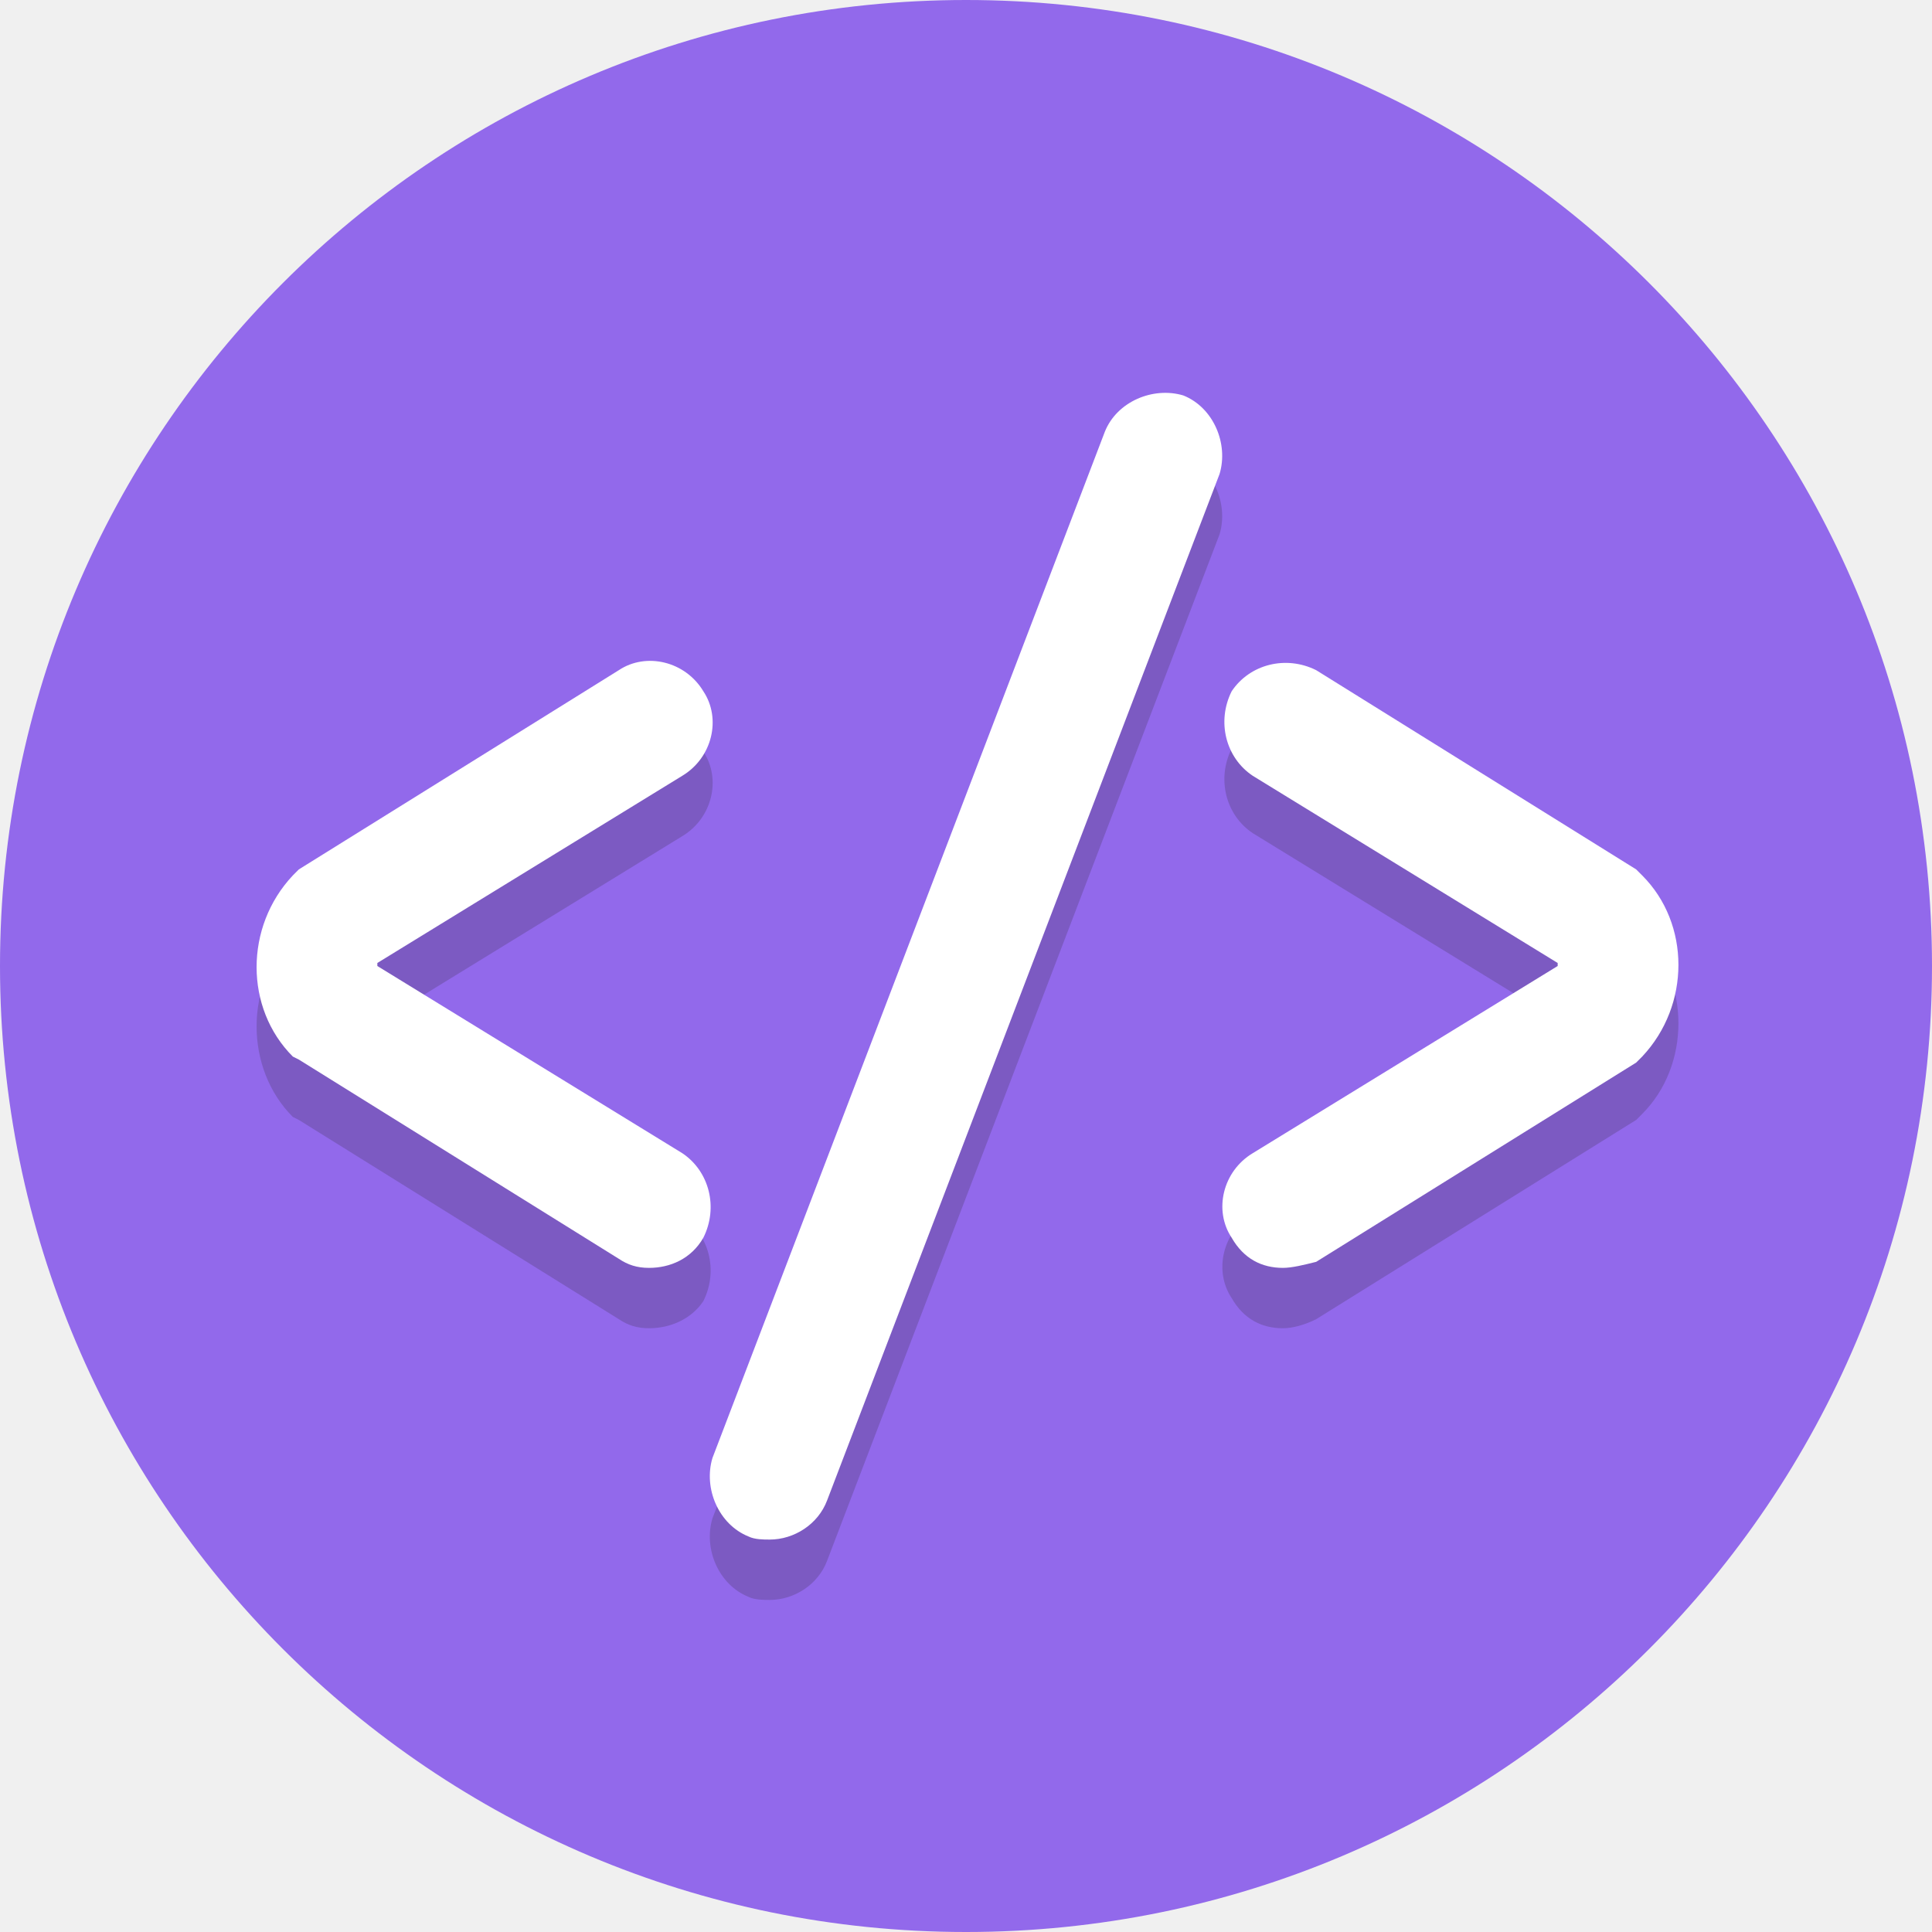
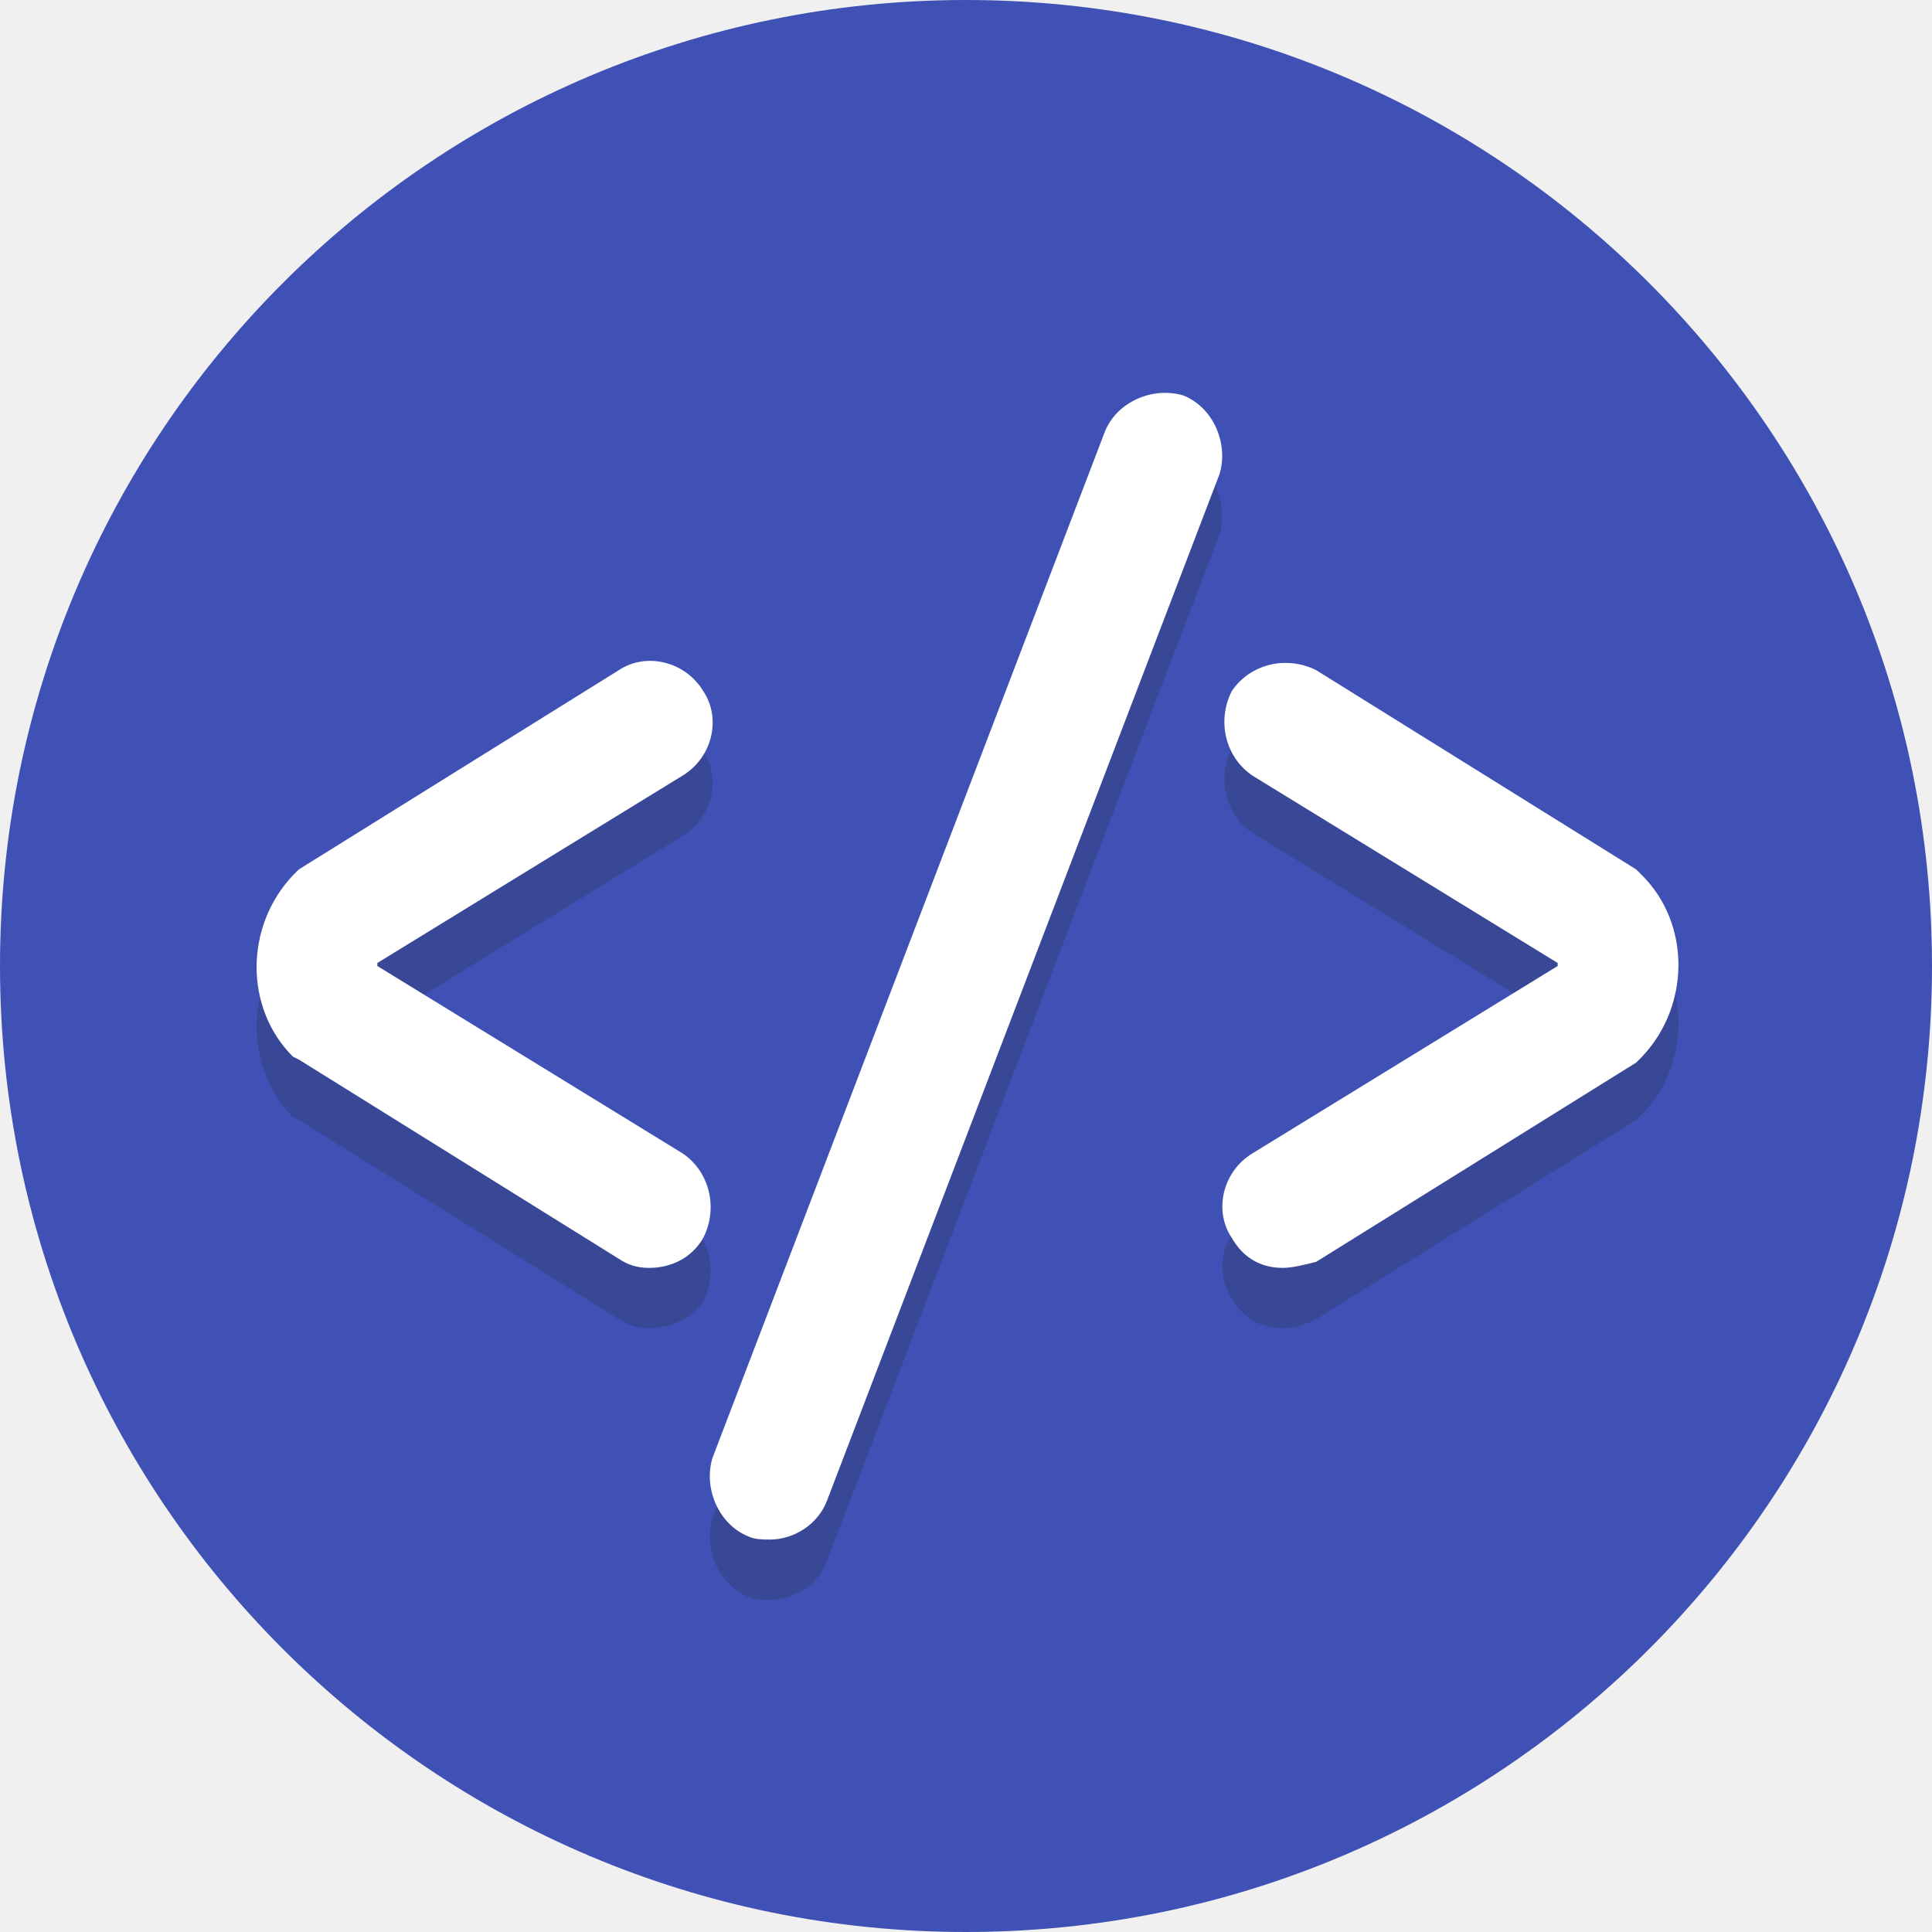
<svg xmlns="http://www.w3.org/2000/svg" version="1.1" x="0px" y="0px" viewBox="0 0 64 64" style="enable-background:new 0 0 64 64;" xml:space="preserve">
  <style type="text/css">
- 	.st0{fill:#9269eb;}
+ 	.st0{fill:#3F51B5;}
	.st1{opacity:0.2;}
	.st2{fill:#231F20;}
	.st3{fill:#FFFFFF;}
</style>
  <g id="Layer_1">
    <g>
      <circle class="st0" cx="32" cy="32" r="32" />
    </g>
    <g class="st1">
      <g>
        <g>
          <path class="st2" d="M42.5,44c-0.7,0-1.3-0.3-1.7-1c-0.6-0.9-0.3-2.2,0.7-2.8l10.1-6.2c0,0,0,0,0-0.1s0,0,0-0.1l-10.1-6.2      c-0.9-0.6-1.2-1.8-0.7-2.8c0.6-0.9,1.8-1.2,2.8-0.7l10.6,6.6l0.2,0.2c0.8,0.8,1.2,1.9,1.2,3c0,1.1-0.4,2.2-1.2,3l-0.2,0.2      l-10.6,6.6C43.2,43.9,42.8,44,42.5,44z" />
        </g>
      </g>
      <g>
        <g>
          <path class="st2" d="M21.5,44c-0.4,0-0.7-0.1-1-0.3L9.9,37.1L9.7,37c-0.8-0.8-1.2-1.9-1.2-3c0-1.1,0.4-2.2,1.2-3l0.2-0.2      l10.6-6.6c0.9-0.6,2.2-0.3,2.8,0.7c0.6,0.9,0.3,2.2-0.7,2.8l-10.1,6.2c0,0,0,0,0,0.1s0,0,0,0.1l10.1,6.2      c0.9,0.6,1.2,1.8,0.7,2.8C22.9,43.7,22.2,44,21.5,44z" />
        </g>
      </g>
    </g>
    <g class="st1">
      <g>
        <path class="st2" d="M25.5,53c-0.2,0-0.5,0-0.7-0.1c-1-0.4-1.5-1.6-1.2-2.6l13-34c0.4-1,1.6-1.5,2.6-1.2c1,0.4,1.5,1.6,1.2,2.6     l-13,34C27.1,52.5,26.3,53,25.5,53z" />
      </g>
    </g>
    <g>
      <g>
        <path class="st3" d="M42.5,42c-0.7,0-1.3-0.3-1.7-1c-0.6-0.9-0.3-2.2,0.7-2.8l10.1-6.2c0,0,0-0.1,0-0.1l-10.1-6.2     c-0.9-0.6-1.2-1.8-0.7-2.8c0.6-0.9,1.8-1.2,2.8-0.7l10.6,6.6l0.2,0.2c1.6,1.6,1.6,4.3,0,6l-0.2,0.2l-10.6,6.6     C43.2,41.9,42.8,42,42.5,42z" />
      </g>
      <g>
        <path class="st3" d="M21.5,42c-0.4,0-0.7-0.1-1-0.3L9.9,35.1L9.7,35c-1.6-1.6-1.6-4.3,0-6l0.2-0.2l10.6-6.6     c0.9-0.6,2.2-0.3,2.8,0.7c0.6,0.9,0.3,2.2-0.7,2.8l-10.1,6.2c0,0,0,0.1,0,0.1l10.1,6.2c0.9,0.6,1.2,1.8,0.7,2.8     C22.9,41.7,22.2,42,21.5,42z" />
      </g>
    </g>
    <g>
      <path class="st3" d="M25.5,51c-0.2,0-0.5,0-0.7-0.1c-1-0.4-1.5-1.6-1.2-2.6l13-34c0.4-1,1.6-1.5,2.6-1.2c1,0.4,1.5,1.6,1.2,2.6    l-13,34C27.1,50.5,26.3,51,25.5,51z" />
    </g>
  </g>
  <g id="Layer_2" />
</svg>
